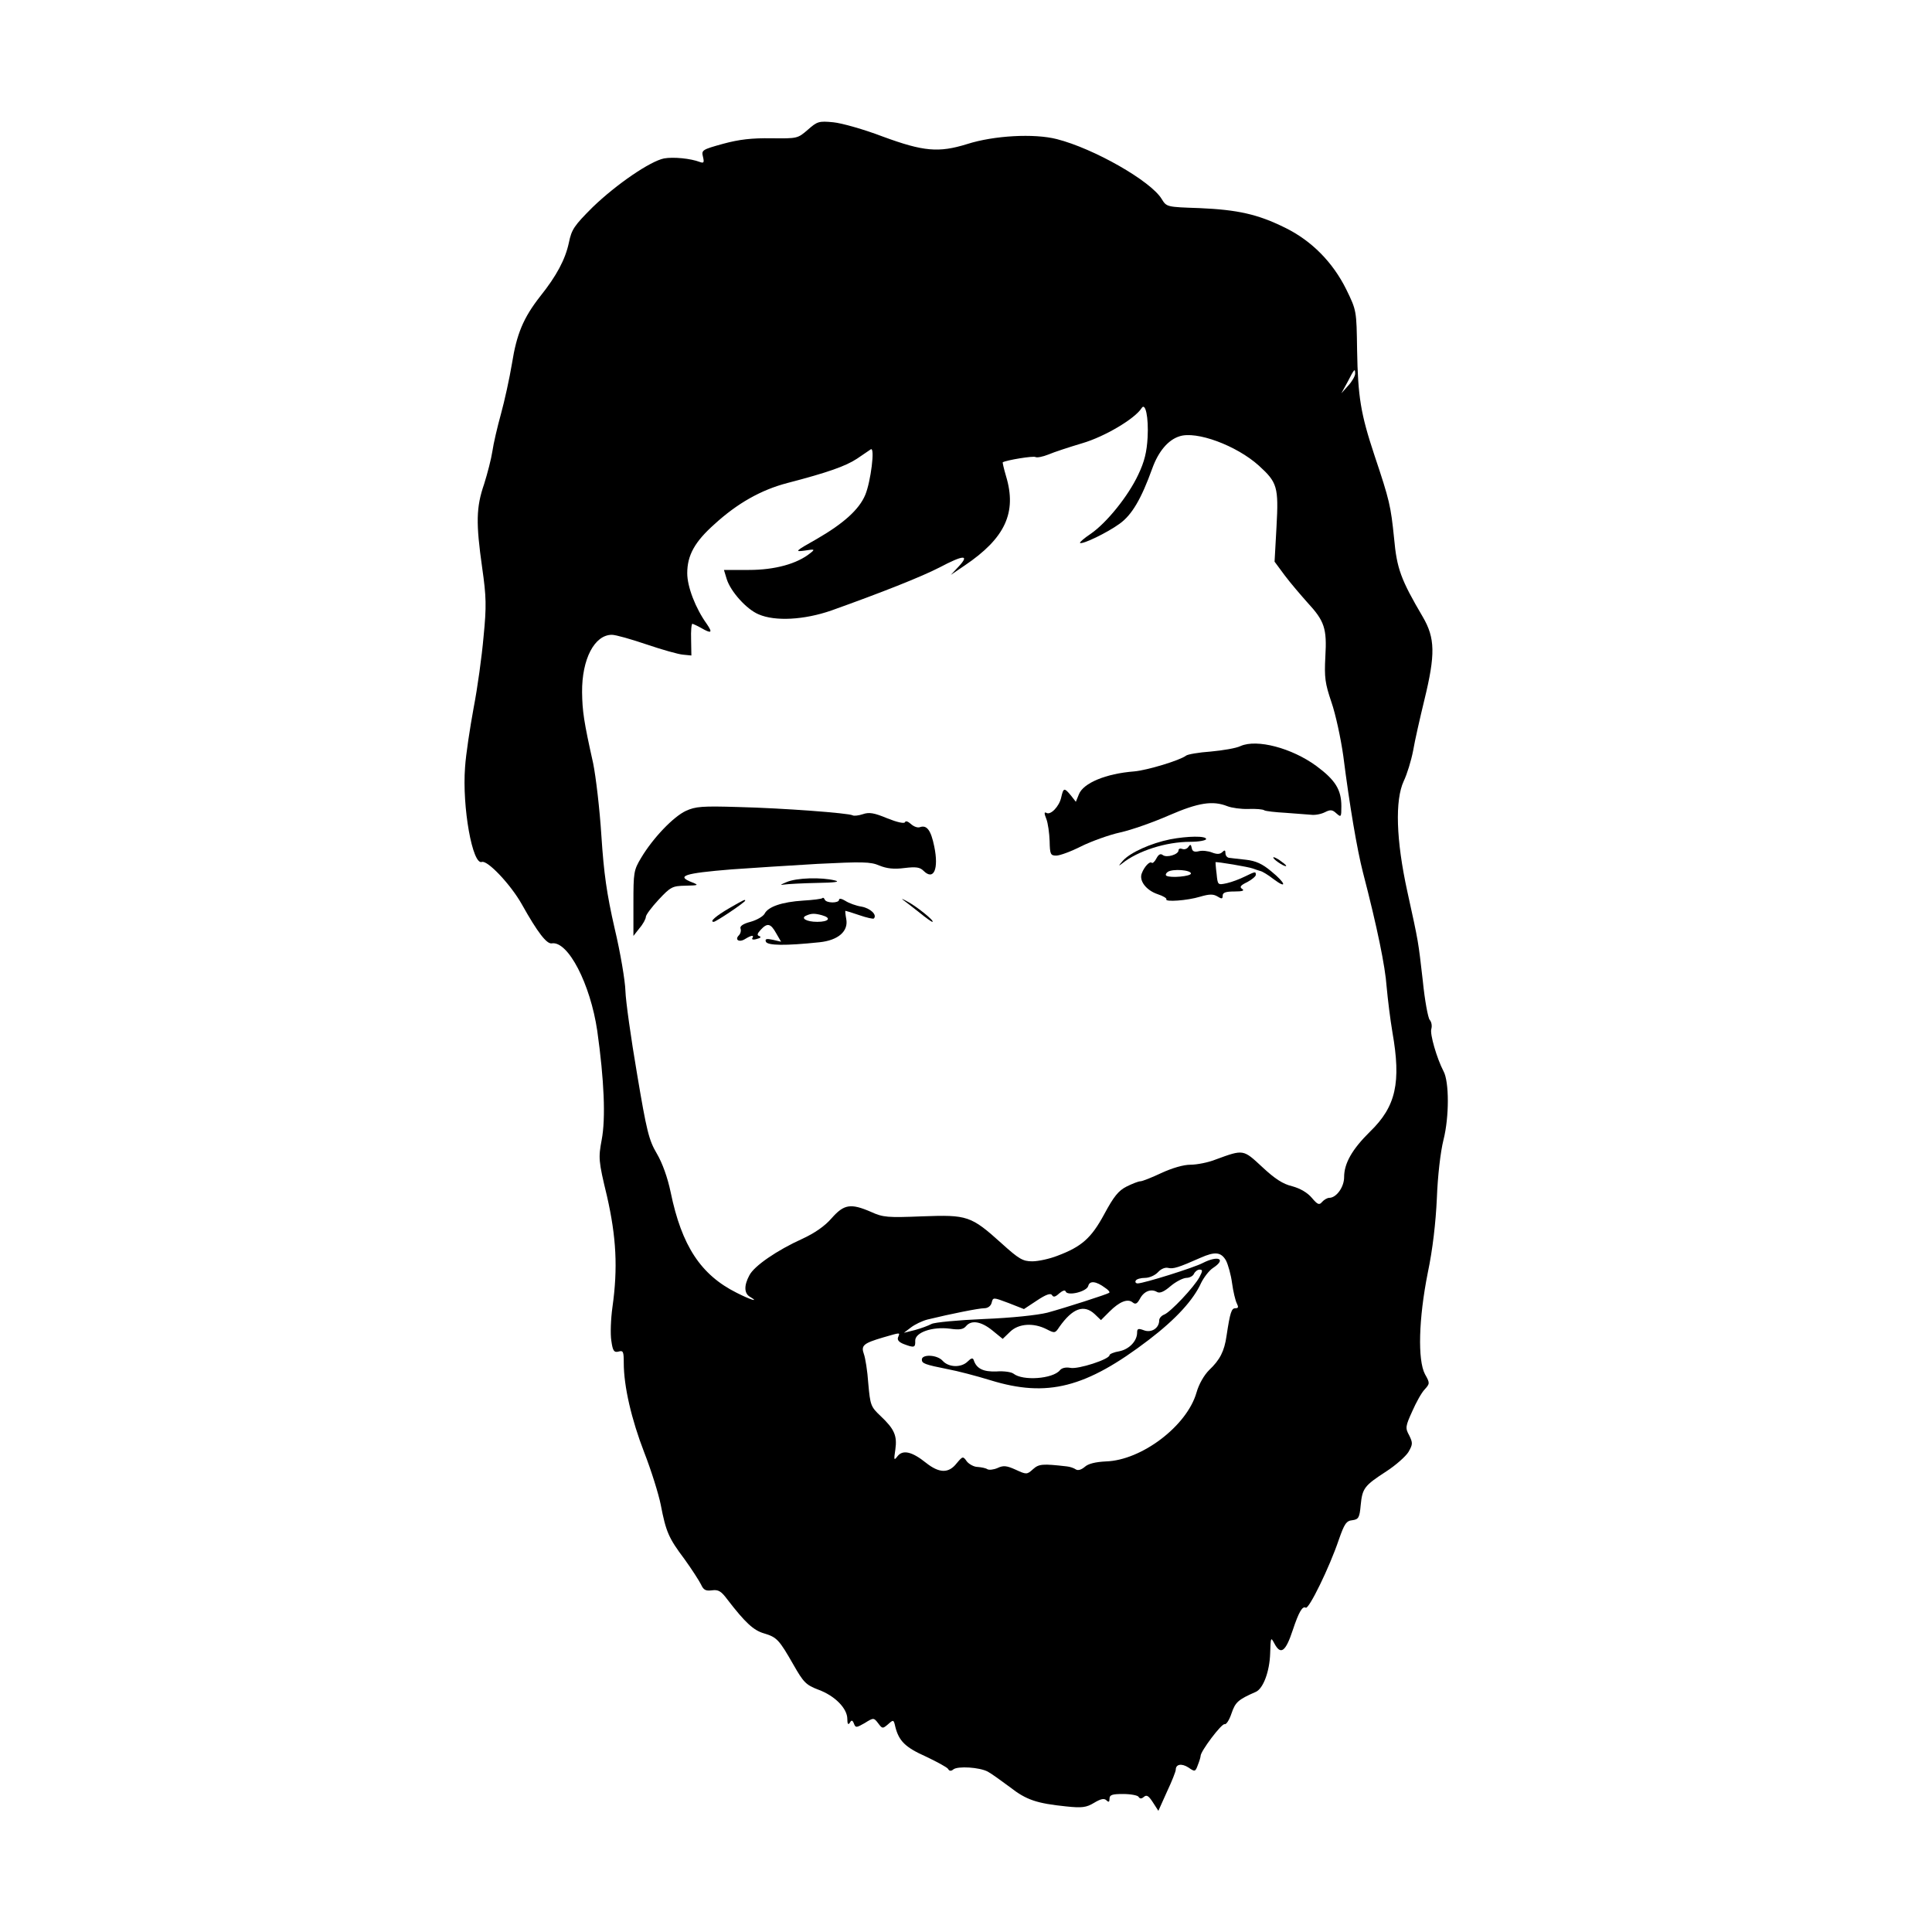
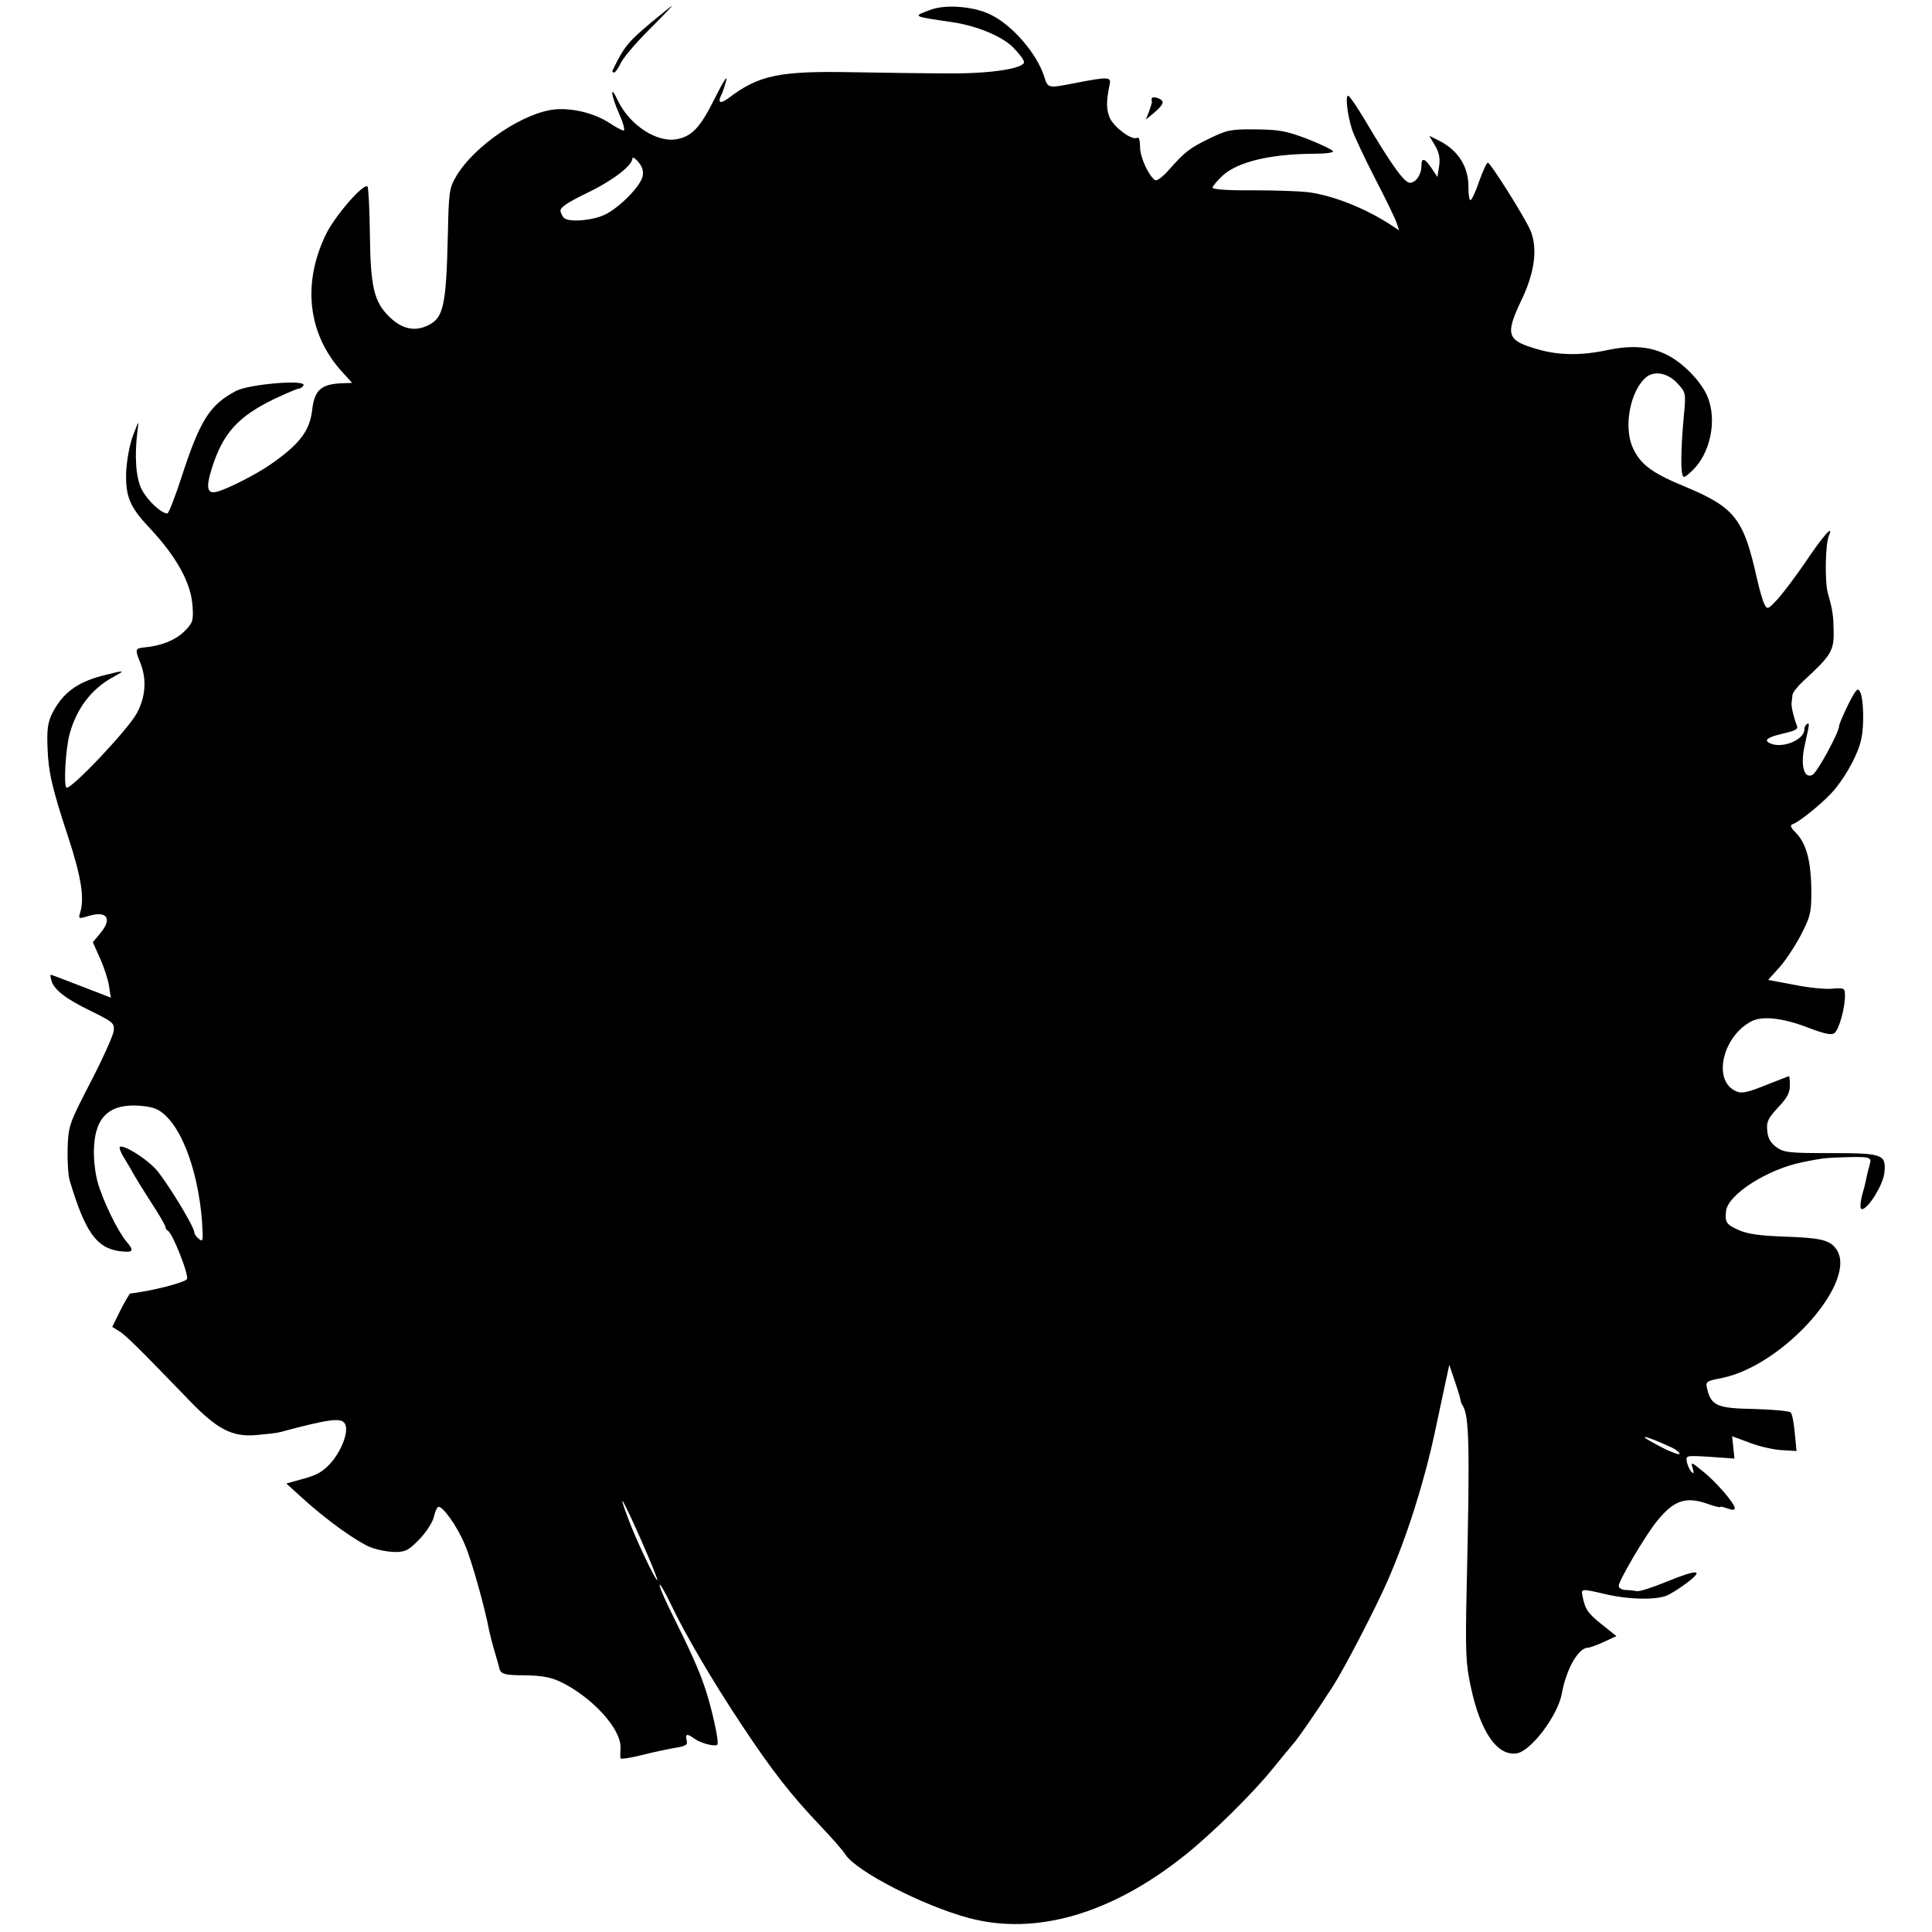
- <svg xmlns="http://www.w3.org/2000/svg" version="1.0" width="700pt" height="700pt" viewBox="0 0 700 700" preserveAspectRatio="xMidYMid meet">
-   <g transform="translate(0,700) scale(0.1,-0.1)" fill="#000000" stroke="none">
-     <path d="M2927 6530 c-37 -32 -38 -32 -132 -31 -71 1 -116 -4 -175 -20 -76 -21 -79 -23 -73 -47 5 -21 3 -24 -11 -19 -34 13 -96 19 -130 13 -50 -10 -172 -93 -259 -177 -67 -67 -76 -80 -86 -129 -13 -60 -44 -119 -104 -194 -61 -78 -85 -136 -102 -243 -9 -54 -27 -136 -40 -183 -13 -47 -27 -107 -31 -135 -4 -27 -18 -81 -30 -119 -29 -84 -30 -141 -7 -303 15 -105 16 -139 5 -250 -6 -70 -22 -186 -36 -258 -13 -71 -28 -168 -31 -215 -11 -143 27 -356 61 -343 20 7 104 -81 145 -154 57 -102 90 -144 108 -141 59 10 140 -147 165 -317 25 -178 31 -317 16 -395 -12 -65 -12 -75 19 -203 34 -149 40 -261 20 -403 -6 -43 -8 -98 -4 -122 5 -37 10 -43 26 -39 17 5 19 0 19 -41 0 -85 28 -205 74 -324 25 -64 52 -150 60 -190 19 -99 29 -121 86 -197 26 -36 53 -78 60 -92 9 -20 17 -24 40 -21 23 3 33 -3 56 -34 64 -83 94 -111 132 -122 47 -14 55 -23 107 -114 36 -63 45 -73 90 -90 60 -22 105 -68 105 -106 0 -18 3 -23 9 -14 6 11 10 10 15 -3 6 -16 9 -15 39 2 32 20 33 20 49 -1 15 -20 16 -20 36 -3 19 17 20 17 26 -10 13 -51 36 -74 110 -107 40 -19 77 -39 81 -45 4 -8 11 -9 19 -2 16 13 95 8 125 -8 13 -7 49 -33 80 -56 60 -47 98 -59 204 -70 57 -6 73 -4 101 13 25 15 37 17 45 9 8 -8 11 -6 11 6 0 14 10 17 49 17 28 0 53 -5 56 -10 5 -8 11 -8 20 0 10 8 17 3 32 -20 l20 -31 31 69 c18 38 32 74 32 80 0 20 21 24 46 8 23 -16 25 -16 34 9 6 15 10 29 10 33 0 17 76 118 87 115 6 -2 17 15 25 39 14 41 24 50 88 78 27 12 50 74 52 139 2 59 2 61 15 37 23 -44 41 -31 67 48 22 66 35 88 47 81 11 -7 86 146 120 247 20 57 27 68 49 70 22 3 26 9 30 54 6 62 13 71 93 123 34 22 70 54 80 70 16 28 16 33 3 60 -15 27 -14 33 11 88 14 32 34 68 45 79 19 21 19 23 1 55 -27 51 -23 201 10 367 18 85 29 183 33 270 3 81 13 168 24 212 21 83 21 211 0 249 -24 46 -50 135 -44 153 3 11 1 25 -6 33 -6 7 -18 71 -25 142 -17 146 -14 132 -56 323 -41 187 -45 331 -13 400 12 25 27 74 34 110 6 36 25 119 41 185 40 164 39 223 -6 300 -80 136 -94 175 -104 285 -12 117 -16 136 -71 300 -50 151 -60 211 -63 382 -2 143 -2 143 -39 219 -49 99 -126 177 -222 224 -99 49 -172 65 -310 71 -119 4 -119 4 -137 33 -39 65 -246 183 -380 217 -82 21 -228 13 -325 -18 -103 -32 -158 -27 -305 27 -68 26 -149 49 -180 52 -52 5 -58 3 -92 -27z m1983 -884 c0 -8 -11 -28 -25 -43 l-25 -28 23 42 c24 47 27 50 27 29z m-752 -231 c-3 -52 -11 -87 -34 -135 -36 -77 -114 -174 -172 -214 -24 -16 -41 -31 -39 -33 8 -7 99 37 143 69 45 32 79 90 119 201 22 61 57 103 98 116 61 21 207 -33 288 -106 67 -61 72 -77 64 -222 l-7 -126 37 -50 c21 -28 58 -71 82 -98 62 -67 71 -94 65 -196 -4 -76 -1 -97 22 -165 15 -43 34 -131 43 -195 23 -181 50 -339 71 -421 52 -200 81 -342 86 -415 4 -44 13 -118 21 -165 32 -182 13 -269 -81 -360 -65 -64 -94 -115 -94 -165 0 -36 -28 -75 -54 -75 -7 0 -19 -7 -26 -15 -10 -12 -16 -10 -37 15 -16 19 -42 34 -71 42 -34 8 -63 27 -109 70 -69 64 -67 64 -168 27 -27 -11 -69 -19 -92 -19 -25 0 -66 -12 -105 -30 -34 -16 -69 -30 -76 -30 -7 0 -30 -9 -50 -19 -30 -15 -47 -37 -81 -100 -47 -87 -82 -118 -170 -151 -28 -11 -69 -20 -91 -20 -34 0 -48 8 -111 65 -111 100 -124 104 -287 98 -126 -5 -142 -4 -186 16 -74 32 -98 28 -143 -23 -25 -29 -62 -54 -105 -74 -93 -42 -176 -99 -193 -133 -20 -37 -19 -66 3 -78 35 -21 0 -10 -49 15 -130 65 -199 170 -239 364 -11 53 -30 106 -50 140 -29 49 -37 81 -72 290 -22 129 -41 264 -42 300 -1 36 -18 138 -39 226 -29 127 -39 199 -48 335 -6 96 -20 215 -30 264 -34 152 -39 188 -40 257 -1 120 45 208 108 208 14 0 70 -16 126 -35 56 -19 116 -36 132 -37 l30 -3 -1 58 c-1 31 1 57 5 57 3 -1 17 -7 31 -15 38 -22 43 -18 21 14 -41 57 -71 135 -71 184 0 65 27 114 99 178 82 75 168 124 264 149 146 38 211 61 252 88 22 15 44 30 50 34 16 10 0 -117 -20 -165 -22 -53 -79 -104 -176 -160 -78 -44 -81 -47 -44 -42 37 6 39 5 21 -9 -48 -39 -129 -61 -222 -61 l-91 0 10 -33 c14 -45 72 -110 116 -128 60 -26 165 -20 263 14 182 65 326 122 392 156 87 46 110 47 70 4 l-29 -31 50 34 c147 99 190 192 150 324 -8 27 -13 50 -12 50 14 8 111 24 119 19 5 -3 26 1 46 9 21 9 76 27 123 41 82 24 191 89 215 127 14 23 26 -33 22 -106z m284 -2982 c8 -16 18 -52 22 -82 4 -30 12 -63 17 -73 7 -14 6 -18 -5 -18 -14 0 -19 -14 -32 -100 -8 -56 -24 -87 -63 -124 -18 -18 -37 -50 -46 -82 -35 -121 -199 -245 -328 -249 -38 -2 -64 -8 -77 -20 -12 -10 -24 -14 -32 -9 -7 5 -22 10 -33 11 -87 10 -101 9 -122 -10 -22 -20 -24 -20 -63 -2 -33 15 -45 16 -66 6 -14 -6 -31 -8 -37 -4 -6 4 -22 7 -35 8 -13 0 -31 10 -39 20 -14 20 -15 19 -37 -7 -29 -37 -63 -36 -111 2 -51 41 -84 48 -103 24 -13 -17 -14 -15 -8 24 7 50 -3 74 -54 122 -35 33 -37 39 -44 117 -3 46 -11 94 -16 107 -11 31 -2 39 69 60 66 19 62 19 55 1 -4 -10 3 -18 21 -25 37 -14 42 -13 41 12 -1 30 61 52 125 44 35 -5 49 -3 59 9 19 23 54 18 95 -15 l38 -31 27 26 c31 30 85 33 132 9 29 -15 31 -15 46 8 48 68 89 83 128 47 l23 -22 31 31 c36 36 66 48 84 33 10 -8 16 -5 26 13 14 27 40 38 62 25 10 -6 26 1 49 21 19 16 44 29 57 30 12 0 25 7 28 15 4 8 13 15 20 15 12 0 12 -4 0 -27 -19 -36 -106 -128 -128 -136 -10 -4 -18 -13 -18 -21 0 -28 -28 -46 -55 -36 -21 8 -25 6 -25 -8 0 -31 -29 -61 -65 -68 -19 -3 -35 -10 -35 -14 0 -15 -114 -52 -142 -46 -16 3 -31 0 -38 -9 -26 -31 -134 -39 -168 -12 -8 6 -35 10 -61 8 -48 -2 -73 10 -83 41 -3 9 -9 8 -22 -5 -23 -23 -69 -22 -91 3 -20 22 -75 24 -75 4 0 -14 10 -18 95 -35 33 -6 102 -24 154 -40 205 -63 345 -28 574 147 98 75 161 144 189 206 10 20 29 45 43 54 49 32 20 47 -37 18 -32 -17 -214 -74 -236 -74 -7 0 -10 5 -7 10 3 6 19 10 34 10 15 0 36 9 47 21 11 12 26 18 37 15 18 -4 36 1 117 37 52 23 74 21 92 -10z m-438 -99 c11 -7 18 -15 15 -18 -6 -5 -158 -54 -224 -72 -36 -9 -129 -19 -230 -23 -93 -4 -179 -12 -190 -18 -11 -6 -38 -16 -60 -22 l-40 -10 25 19 c14 11 41 24 60 29 86 21 187 41 206 41 13 0 24 8 27 20 5 20 5 20 61 -1 l56 -22 47 31 c33 22 50 28 55 19 5 -8 12 -6 26 7 12 10 21 13 23 7 6 -18 77 -1 82 20 5 20 29 17 61 -7z" />
-     <path d="M4495 4297 c-16 -8 -65 -16 -108 -20 -43 -3 -84 -10 -90 -15 -22 -17 -141 -53 -188 -57 -102 -8 -184 -42 -200 -83 l-11 -27 -18 23 c-24 29 -27 28 -35 -7 -7 -33 -39 -66 -54 -56 -8 4 -8 -2 0 -22 6 -15 11 -52 12 -80 1 -48 3 -53 24 -53 13 0 54 15 91 34 37 18 100 41 141 50 41 9 120 37 177 62 106 46 158 54 211 33 15 -6 50 -11 76 -10 27 1 53 -1 58 -5 5 -3 40 -7 77 -9 37 -3 78 -6 92 -7 14 -2 36 2 50 9 20 10 27 10 42 -4 17 -15 18 -14 18 26 0 60 -22 95 -91 146 -89 65 -215 98 -274 72z" />
-     <path d="M2485 4062 c-45 -21 -119 -98 -162 -170 -27 -45 -28 -53 -28 -165 l0 -118 22 28 c13 15 23 34 23 41 0 7 21 35 46 62 44 47 50 50 98 51 47 1 49 2 24 12 -60 23 -30 33 142 47 69 5 209 14 312 20 162 8 192 8 224 -6 27 -11 53 -14 91 -9 42 5 56 3 69 -10 37 -37 56 6 39 88 -12 59 -27 79 -52 70 -8 -3 -22 2 -32 11 -11 10 -20 13 -22 7 -3 -6 -29 0 -64 14 -48 20 -66 23 -89 15 -15 -5 -32 -7 -37 -4 -14 8 -251 26 -414 30 -131 4 -155 2 -190 -14z" />
-     <path d="M4240 3959 c-70 -14 -145 -48 -171 -77 -17 -19 -18 -22 -4 -11 57 46 159 79 248 79 31 0 57 5 57 10 0 12 -67 11 -130 -1z" />
-     <path d="M4306 3932 c-4 -7 -14 -11 -22 -8 -8 3 -14 1 -14 -5 0 -15 -43 -28 -57 -17 -8 6 -15 3 -23 -12 -6 -12 -14 -19 -17 -16 -7 7 -27 -14 -36 -38 -11 -27 16 -62 58 -76 19 -6 33 -15 31 -18 -7 -11 76 -5 122 9 34 10 48 10 63 1 16 -10 19 -9 19 3 0 11 11 15 43 15 28 0 37 3 28 9 -11 7 -7 13 18 25 17 9 31 21 31 26 0 13 -1 13 -40 -6 -18 -9 -47 -20 -65 -24 -33 -7 -33 -7 -37 34 -3 22 -4 42 -4 42 2 3 121 -17 136 -23 8 -3 20 -7 27 -9 6 -1 28 -14 47 -29 52 -39 44 -14 -8 28 -32 27 -56 38 -92 42 -27 3 -55 6 -61 7 -7 1 -13 8 -13 17 0 11 -3 12 -11 4 -8 -8 -19 -9 -37 -2 -15 6 -36 8 -48 5 -16 -4 -24 -1 -26 11 -3 14 -5 15 -12 5z m9 -97 c0 -10 -73 -17 -89 -8 -4 3 -2 9 5 14 18 12 84 7 84 -6z" />
-     <path d="M4614 3891 c7 -11 46 -35 46 -28 0 3 -12 12 -26 22 -15 9 -23 12 -20 6z" />
-     <path d="M2850 3804 c-22 -9 -26 -12 -10 -9 14 2 68 5 120 6 65 1 86 4 65 9 -49 12 -138 10 -175 -6z" />
-     <path d="M2980 3746 c-3 -3 -35 -7 -70 -9 -77 -5 -127 -22 -140 -48 -6 -10 -29 -23 -51 -29 -27 -7 -39 -16 -36 -24 3 -8 0 -19 -6 -25 -16 -16 1 -27 23 -13 23 14 33 15 26 3 -4 -5 4 -7 16 -3 13 3 17 7 10 10 -10 3 -9 9 4 23 24 26 36 24 56 -12 l18 -31 -30 7 c-23 5 -29 3 -25 -7 6 -14 70 -15 194 -2 68 7 106 40 97 85 -3 16 -4 29 -3 29 2 0 25 -7 51 -16 26 -9 49 -14 52 -12 13 13 -12 37 -44 43 -20 3 -47 13 -59 21 -13 8 -23 10 -23 4 0 -13 -47 -13 -52 1 -2 5 -6 8 -8 5z m-2 -62 c36 -10 25 -24 -17 -24 -40 0 -62 14 -39 23 18 8 30 8 56 1z" />
-     <path d="M3274 3738 c10 -7 36 -28 58 -45 22 -18 43 -33 46 -33 12 1 -62 60 -93 75 -16 9 -22 10 -11 3z" />
-     <path d="M2643 3710 c-48 -28 -74 -50 -57 -50 8 0 114 71 114 77 0 5 -3 4 -57 -27z" />
+ <svg xmlns="http://www.w3.org/2000/svg" version="1.0" width="666pt" height="666pt" viewBox="0 0 666 666" preserveAspectRatio="xMidYMid meet">
+   <g transform="translate(0,666) scale(0.1,-0.1)" fill="#000000" stroke="none">
+     <path d="M2249 6586 c-85 -71 -97 -86 -137 -168 -2 -5 0 -8 5 -8 4 0 14 14 22 31 8 18 51 69 97 115 46 46 82 84 81 84 -2 0 -32 -24 -68 -54z" />
+     <path d="M3207 6626 c-62 -23 -63 -22 73 -42 84 -12 170 -47 210 -85 22 -22 40 -45 40 -53 0 -22 -114 -40 -255 -39 -71 0 -222 2 -335 4 -253 5 -324 -10 -427 -88 -32 -24 -41 -18 -24 15 4 9 11 31 15 47 4 17 -13 -10 -38 -60 -50 -101 -78 -133 -129 -144 -70 -16 -167 47 -208 134 -28 60 -23 16 6 -49 14 -31 20 -56 15 -56 -6 0 -28 12 -49 26 -51 33 -124 52 -186 47 -108 -9 -279 -124 -342 -230 -24 -41 -26 -54 -29 -196 -6 -260 -15 -296 -76 -322 -44 -18 -86 -7 -128 35 -51 51 -63 102 -65 286 -1 85 -5 157 -8 161 -14 13 -115 -104 -145 -168 -82 -172 -59 -347 62 -476 l30 -33 -30 -1 c-76 -2 -100 -22 -108 -93 -8 -71 -44 -118 -142 -186 -50 -35 -150 -86 -186 -95 -34 -9 -39 13 -18 80 38 121 90 179 216 240 41 19 78 35 83 35 6 0 13 5 17 11 13 22 -185 5 -231 -18 -92 -48 -125 -100 -190 -300 -22 -68 -44 -123 -48 -123 -21 0 -69 45 -88 82 -21 40 -26 116 -15 203 5 38 5 37 -15 -15 -12 -31 -22 -86 -24 -126 -3 -84 12 -121 78 -191 96 -102 147 -194 151 -276 3 -47 0 -55 -28 -83 -31 -31 -82 -51 -140 -56 -30 -3 -31 -7 -13 -51 23 -57 20 -117 -11 -175 -28 -54 -228 -266 -243 -257 -10 7 -3 133 11 185 24 88 76 156 150 196 45 25 43 25 -40 4 -85 -23 -134 -59 -170 -129 -15 -31 -19 -55 -16 -122 3 -81 16 -138 71 -304 45 -138 57 -212 41 -262 -6 -20 -5 -21 28 -11 65 20 85 -8 41 -60 l-25 -30 25 -56 c14 -31 28 -74 31 -96 l6 -39 -101 39 c-57 22 -104 40 -106 40 -2 0 -1 -9 2 -19 8 -32 49 -64 136 -106 77 -38 82 -42 79 -69 -2 -16 -38 -96 -80 -177 -75 -145 -76 -150 -79 -228 -1 -44 2 -95 8 -113 53 -176 92 -230 171 -241 48 -6 52 0 24 33 -31 37 -82 142 -100 207 -8 29 -14 81 -12 116 4 108 55 154 161 145 44 -4 62 -11 86 -34 63 -59 112 -202 125 -359 5 -72 4 -78 -10 -66 -9 7 -16 17 -16 22 0 21 -102 187 -136 222 -38 39 -111 83 -121 73 -3 -3 4 -20 15 -38 12 -19 27 -45 34 -58 8 -14 35 -58 61 -98 26 -40 47 -76 47 -81 0 -5 4 -11 8 -13 16 -6 76 -158 66 -168 -13 -13 -124 -41 -195 -49 -3 -1 -18 -27 -34 -58 l-28 -57 24 -15 c23 -14 71 -62 244 -241 94 -97 145 -124 228 -117 34 3 71 7 82 10 171 46 212 51 224 29 14 -24 -9 -88 -46 -132 -28 -32 -48 -44 -95 -57 l-61 -17 54 -49 c82 -75 189 -152 237 -171 23 -9 61 -16 84 -16 36 0 47 6 84 44 23 24 45 58 49 75 4 17 10 33 15 36 13 8 66 -65 93 -131 23 -53 70 -222 83 -294 3 -14 11 -46 19 -73 8 -26 14 -49 15 -52 4 -26 16 -30 88 -30 58 -1 88 -6 123 -22 109 -52 211 -163 208 -228 -1 -16 -1 -33 0 -36 1 -4 34 1 74 11 39 10 92 21 115 25 37 6 43 10 39 26 -6 23 2 24 29 4 22 -15 69 -27 77 -19 7 7 -20 130 -44 199 -20 59 -44 114 -121 269 -21 43 -37 81 -34 83 2 3 19 -26 37 -64 51 -107 144 -266 245 -418 106 -160 171 -243 272 -349 38 -40 78 -85 87 -100 38 -57 264 -174 422 -217 231 -63 493 12 748 216 93 74 234 213 304 300 31 38 63 77 71 86 15 17 75 103 136 198 38 59 148 271 187 361 67 153 124 333 162 507 14 65 31 145 38 178 l13 60 18 -53 c10 -29 19 -58 20 -65 1 -7 4 -17 8 -22 23 -36 25 -141 14 -625 -5 -227 -3 -265 14 -344 33 -157 92 -241 159 -230 49 8 141 130 155 206 15 84 57 158 90 158 6 0 31 9 55 20 l43 20 -50 40 c-49 39 -58 53 -67 99 -5 25 -4 25 82 5 78 -18 166 -20 207 -5 15 6 48 27 73 46 60 46 34 46 -76 1 -46 -19 -90 -33 -99 -31 -10 2 -27 4 -39 4 -13 1 -23 7 -23 14 0 18 90 171 130 221 60 75 101 89 179 61 22 -8 41 -12 41 -10 0 3 11 0 25 -5 17 -6 25 -6 25 1 0 16 -64 91 -111 128 -39 32 -41 32 -34 10 5 -18 4 -21 -4 -13 -6 6 -13 21 -16 34 -4 23 -4 23 80 18 l84 -6 -4 39 -4 38 62 -23 c34 -13 84 -24 111 -25 l49 -3 -6 62 c-3 34 -9 66 -14 71 -5 5 -62 10 -126 12 -127 2 -148 11 -162 69 -6 25 -5 27 52 38 216 45 476 343 390 448 -22 28 -56 35 -172 39 -88 3 -131 9 -162 23 -42 19 -47 26 -43 65 6 57 143 145 265 169 64 13 74 14 121 16 109 4 117 2 110 -22 -4 -13 -9 -34 -12 -48 -3 -14 -7 -33 -10 -42 -13 -44 -14 -70 -3 -66 24 8 71 86 75 126 6 63 -5 67 -187 67 -144 0 -160 2 -186 21 -20 15 -29 31 -31 57 -3 30 3 42 37 79 31 32 41 51 41 75 0 18 -1 33 -3 33 -2 0 -32 -12 -68 -26 -79 -32 -97 -36 -120 -23 -75 40 -39 187 58 238 38 20 107 12 192 -20 62 -24 85 -28 95 -20 16 13 36 86 36 128 0 27 -2 28 -42 25 -23 -3 -83 3 -132 13 l-91 17 36 40 c21 22 54 72 75 111 34 65 38 80 38 147 0 110 -16 172 -55 211 -15 15 -19 24 -11 27 27 9 119 85 150 125 41 51 79 123 88 169 11 48 8 142 -4 163 -8 16 -14 9 -41 -44 -17 -35 -31 -67 -31 -73 0 -22 -75 -160 -92 -169 -28 -15 -42 31 -28 96 18 82 19 85 9 79 -5 -3 -9 -11 -9 -19 0 -34 -72 -65 -114 -49 -29 11 -16 22 39 35 45 10 55 16 49 28 -11 29 -20 66 -18 79 1 6 2 18 3 26 0 8 17 29 37 48 96 88 106 105 105 170 -1 56 -3 74 -20 133 -11 41 -9 169 4 200 17 40 -22 -4 -80 -91 -32 -47 -75 -104 -95 -127 -35 -38 -38 -39 -47 -21 -6 10 -18 52 -27 92 -46 206 -76 243 -251 316 -112 46 -152 77 -177 134 -32 72 -8 196 47 242 28 23 75 14 107 -21 29 -31 30 -34 23 -108 -9 -94 -12 -180 -6 -204 3 -16 7 -15 34 10 63 59 87 175 53 256 -21 51 -83 115 -138 143 -59 30 -121 35 -208 17 -88 -19 -166 -18 -236 2 -110 31 -117 49 -59 171 46 96 56 178 31 239 -19 45 -138 234 -147 234 -4 1 -17 -28 -30 -64 -12 -36 -26 -65 -30 -65 -4 0 -7 19 -7 43 1 71 -34 128 -101 162 l-34 17 20 -34 c14 -23 18 -44 14 -71 l-6 -37 -20 30 c-23 35 -35 38 -35 9 0 -31 -19 -59 -40 -59 -19 0 -63 61 -156 218 -27 45 -52 82 -57 82 -10 0 -2 -68 14 -117 7 -21 42 -96 79 -168 37 -71 71 -141 75 -155 l8 -24 -29 19 c-87 57 -202 103 -289 113 -27 3 -112 6 -187 6 -82 -1 -138 3 -138 9 0 5 16 24 35 42 52 47 163 74 313 75 43 0 71 4 67 9 -3 5 -42 24 -88 42 -71 27 -95 32 -177 33 -87 1 -100 -2 -160 -31 -70 -34 -85 -46 -141 -109 -20 -23 -41 -39 -47 -35 -22 14 -52 79 -52 114 0 23 -4 36 -10 32 -17 -10 -76 33 -93 66 -14 29 -14 59 -2 117 6 27 -3 28 -112 7 -103 -20 -100 -21 -114 23 -26 79 -110 176 -185 212 -57 28 -155 36 -207 16z m-992 -575 c-9 -35 -80 -107 -130 -131 -41 -20 -121 -27 -140 -12 -5 4 -11 15 -13 24 -2 12 22 29 90 62 88 42 158 95 158 120 1 6 10 0 21 -13 14 -17 18 -32 14 -50z m3548 -4381 c15 -7 27 -17 27 -22 0 -4 -27 5 -60 22 -96 49 -72 48 33 0z m-3552 -321 c32 -73 57 -134 55 -136 -5 -5 -75 142 -102 216 -37 98 -18 67 47 -80z" />
+     <path d="M3970 6320 c0 -6 0 -11 1 -12 0 -2 -4 -16 -10 -32 l-11 -28 28 23 c36 31 38 41 13 51 -12 4 -21 3 -21 -2z" />
  </g>
</svg>
